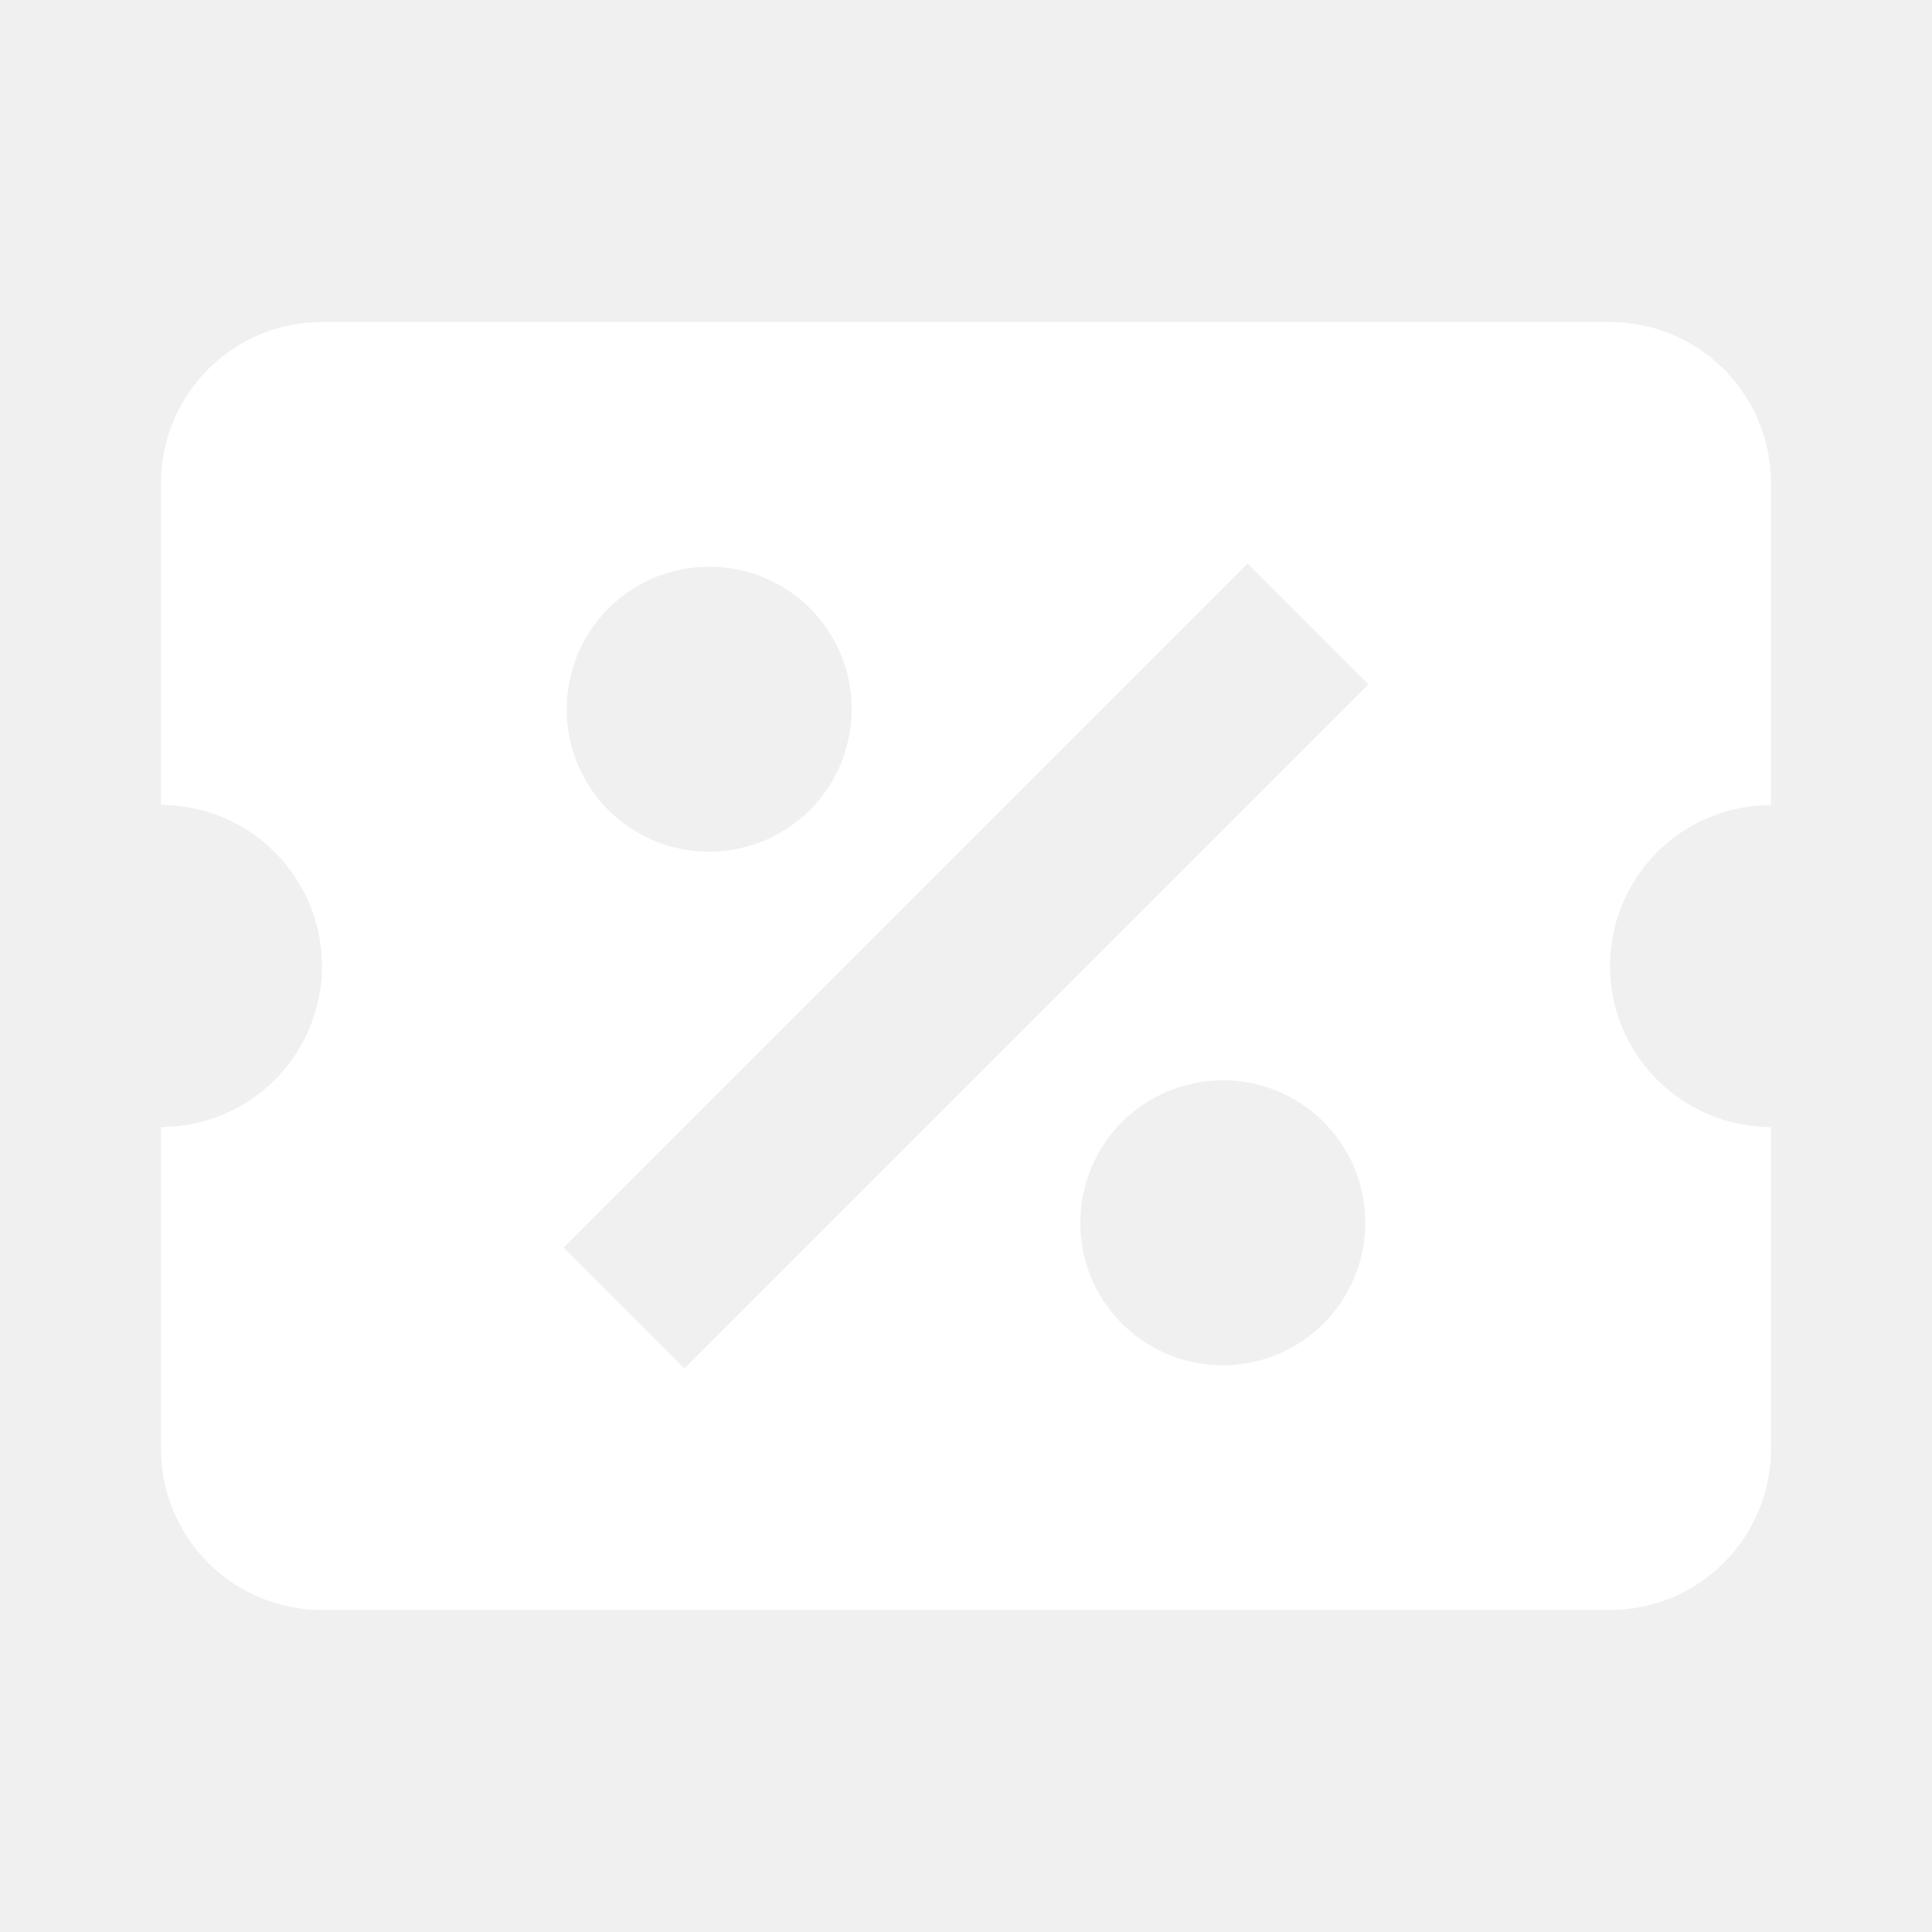
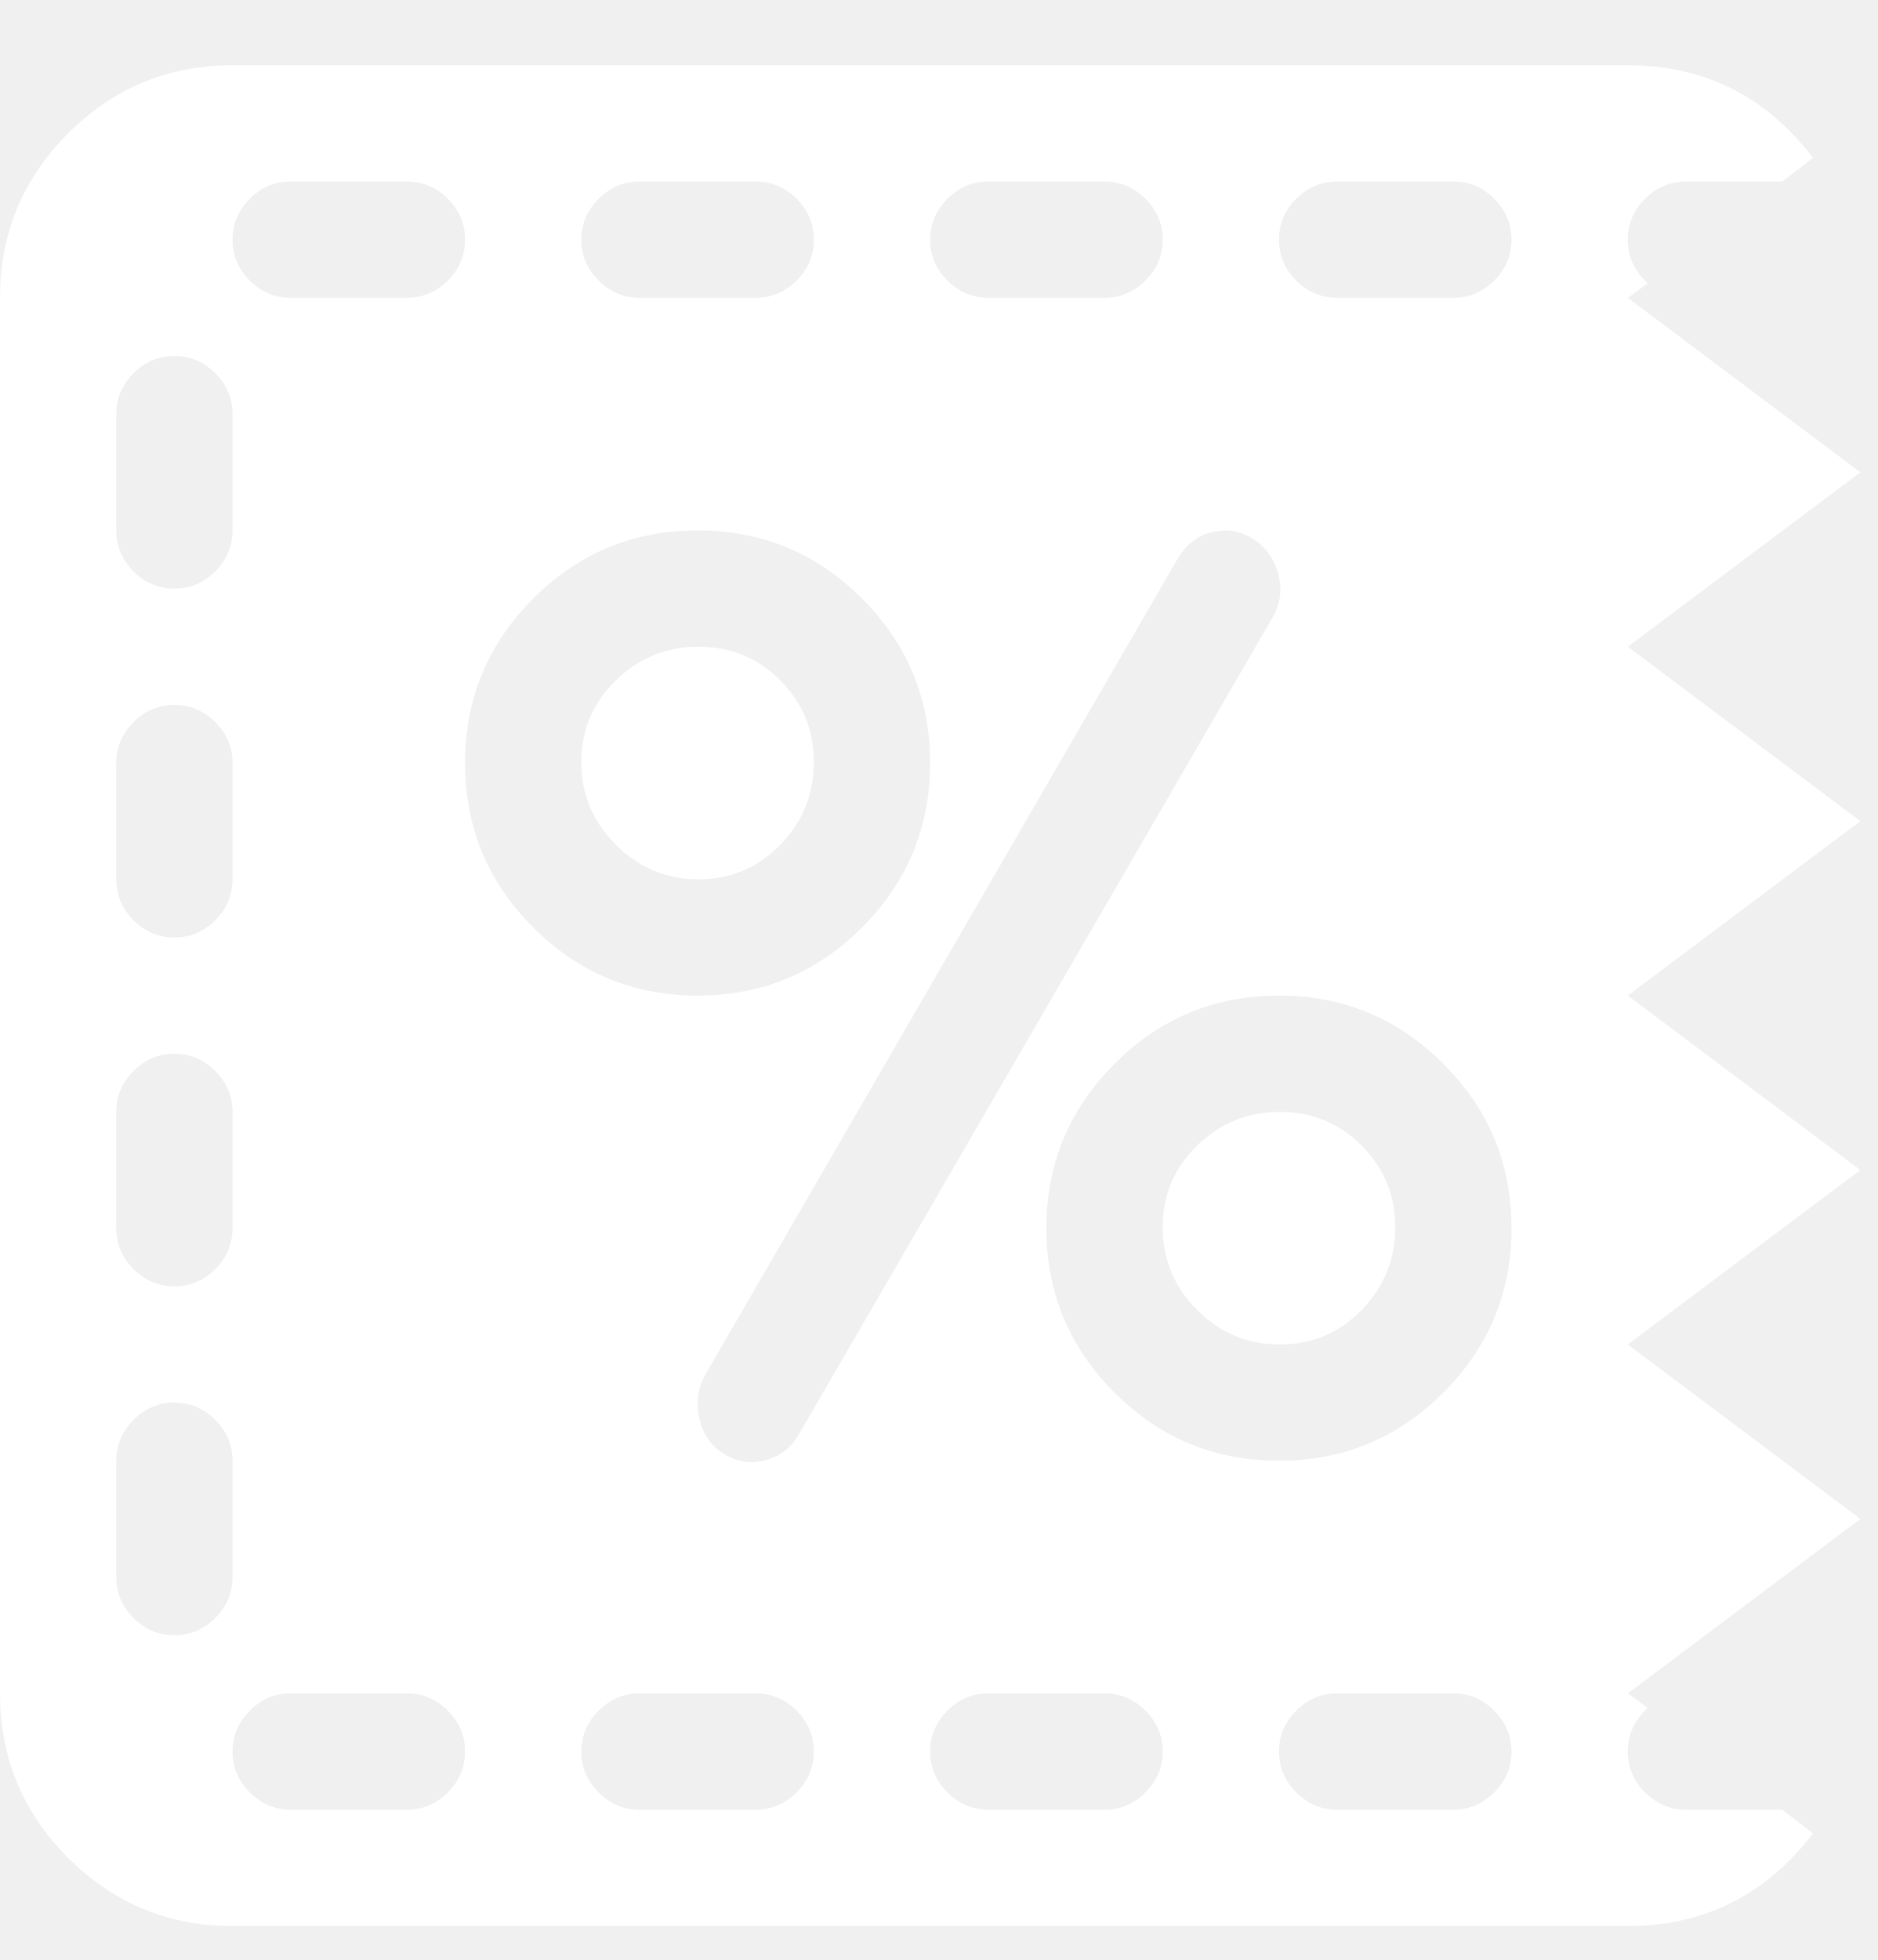
- <svg xmlns="http://www.w3.org/2000/svg" width="24" height="24" viewBox="0 0 24 24" fill="none">
-   <path d="M4 4C3.47 4 2.961 4.211 2.586 4.586C2.211 4.961 2 5.47 2 6V10C2.53 10 3.039 10.211 3.414 10.586C3.789 10.961 4 11.47 4 12C4 12.53 3.789 13.039 3.414 13.414C3.039 13.789 2.53 14 2 14V18C2 18.53 2.211 19.039 2.586 19.414C2.961 19.789 3.47 20 4 20H20C20.53 20 21.039 19.789 21.414 19.414C21.789 19.039 22 18.53 22 18V14C21.47 14 20.961 13.789 20.586 13.414C20.211 13.039 20 12.53 20 12C20 11.47 20.211 10.961 20.586 10.586C20.961 10.211 21.47 10 22 10V6C22 5.47 21.789 4.961 21.414 4.586C21.039 4.211 20.53 4 20 4H4ZM15.5 7L17 8.5L8.5 17L7 15.5L15.5 7ZM8.81 7.04C9.79 7.04 10.58 7.83 10.58 8.81C10.58 9.279 10.393 9.73 10.062 10.062C9.73 10.393 9.279 10.58 8.81 10.58C7.83 10.58 7.04 9.79 7.04 8.81C7.04 8.341 7.226 7.89 7.558 7.558C7.89 7.226 8.341 7.04 8.81 7.04ZM15.19 13.42C16.17 13.42 16.96 14.21 16.96 15.19C16.96 15.659 16.773 16.11 16.442 16.442C16.11 16.773 15.659 16.96 15.19 16.96C14.21 16.96 13.42 16.17 13.42 15.19C13.42 14.721 13.606 14.27 13.938 13.938C14.27 13.607 14.72 13.42 15.19 13.42Z" fill="white" />
+ <svg xmlns="http://www.w3.org/2000/svg" width="23" height="24" viewBox="0 0 23 24" fill="none">
+   <path d="M19.937 20.735L20.181 20.913C20.018 21.062 19.937 21.24 19.937 21.448C19.937 21.64 20.007 21.807 20.148 21.948C20.289 22.089 20.456 22.16 20.649 22.16H21.828L22.206 22.449C21.628 23.205 20.871 23.584 19.937 23.584H2.848C2.062 23.584 1.391 23.305 0.834 22.749C0.278 22.193 0 21.522 0 20.735V3.647C0 2.861 0.278 2.189 0.834 1.633C1.391 1.077 2.062 0.799 2.848 0.799H19.937C20.871 0.799 21.628 1.177 22.206 1.934L21.828 2.223H20.649C20.456 2.223 20.289 2.293 20.148 2.434C20.007 2.575 19.937 2.742 19.937 2.935C19.937 3.143 20.018 3.321 20.181 3.469L19.937 3.647L22.785 5.783L19.937 7.919L22.785 10.055L19.937 12.191L22.785 14.327L19.937 16.463L22.785 18.599L19.937 20.735ZM12.104 22.16H13.528C13.721 22.16 13.888 22.089 14.029 21.948C14.17 21.807 14.241 21.64 14.241 21.448C14.241 21.255 14.17 21.088 14.029 20.947C13.888 20.806 13.721 20.735 13.528 20.735H12.104C11.912 20.735 11.745 20.806 11.604 20.947C11.463 21.088 11.392 21.255 11.392 21.448C11.392 21.64 11.463 21.807 11.604 21.948C11.745 22.089 11.912 22.16 12.104 22.16ZM15.665 17.887C16.451 17.887 17.122 17.609 17.678 17.053C18.235 16.497 18.513 15.825 18.513 15.039C18.513 14.253 18.235 13.582 17.678 13.026C17.122 12.469 16.451 12.191 15.665 12.191C14.878 12.191 14.207 12.469 13.651 13.026C13.095 13.582 12.816 14.253 12.816 15.039C12.816 15.825 13.095 16.497 13.651 17.053C14.207 17.609 14.878 17.887 15.665 17.887ZM7.832 22.16H9.256C9.449 22.16 9.616 22.089 9.757 21.948C9.898 21.807 9.968 21.64 9.968 21.448C9.968 21.255 9.898 21.088 9.757 20.947C9.616 20.806 9.449 20.735 9.256 20.735H7.832C7.639 20.735 7.473 20.806 7.332 20.947C7.191 21.088 7.12 21.255 7.12 21.448C7.12 21.64 7.191 21.807 7.332 21.948C7.473 22.089 7.639 22.16 7.832 22.16ZM3.56 22.16H4.984C5.177 22.16 5.344 22.089 5.485 21.948C5.626 21.807 5.696 21.64 5.696 21.448C5.696 21.255 5.626 21.088 5.485 20.947C5.344 20.806 5.177 20.735 4.984 20.735H3.56C3.367 20.735 3.2 20.806 3.059 20.947C2.919 21.088 2.848 21.255 2.848 21.448C2.848 21.64 2.919 21.807 3.059 21.948C3.2 22.089 3.367 22.16 3.56 22.16ZM1.424 19.311C1.424 19.504 1.495 19.671 1.635 19.812C1.776 19.953 1.943 20.023 2.136 20.023C2.329 20.023 2.496 19.953 2.637 19.812C2.778 19.671 2.848 19.504 2.848 19.311V17.887C2.848 17.695 2.778 17.528 2.637 17.387C2.496 17.246 2.329 17.175 2.136 17.175C1.943 17.175 1.776 17.246 1.635 17.387C1.495 17.528 1.424 17.695 1.424 17.887V19.311ZM1.424 15.039C1.424 15.232 1.495 15.399 1.635 15.54C1.776 15.681 1.943 15.751 2.136 15.751C2.329 15.751 2.496 15.681 2.637 15.54C2.778 15.399 2.848 15.232 2.848 15.039V13.615C2.848 13.422 2.778 13.256 2.637 13.115C2.496 12.974 2.329 12.903 2.136 12.903C1.943 12.903 1.776 12.974 1.635 13.115C1.495 13.256 1.424 13.422 1.424 13.615V15.039ZM1.424 10.767C1.424 10.96 1.495 11.127 1.635 11.268C1.776 11.409 1.943 11.479 2.136 11.479C2.329 11.479 2.496 11.409 2.637 11.268C2.778 11.127 2.848 10.96 2.848 10.767V9.343C2.848 9.15 2.778 8.983 2.637 8.842C2.496 8.702 2.329 8.631 2.136 8.631C1.943 8.631 1.776 8.702 1.635 8.842C1.495 8.983 1.424 9.15 1.424 9.343V10.767ZM2.136 4.359C1.943 4.359 1.776 4.429 1.635 4.57C1.495 4.711 1.424 4.878 1.424 5.071V6.495C1.424 6.688 1.495 6.855 1.635 6.996C1.776 7.137 1.943 7.207 2.136 7.207C2.329 7.207 2.496 7.137 2.637 6.996C2.778 6.855 2.848 6.688 2.848 6.495V5.071C2.848 4.878 2.778 4.711 2.637 4.57C2.496 4.429 2.329 4.359 2.136 4.359ZM4.984 2.223H3.56C3.367 2.223 3.2 2.293 3.059 2.434C2.919 2.575 2.848 2.742 2.848 2.935C2.848 3.128 2.919 3.295 3.059 3.436C3.2 3.576 3.367 3.647 3.56 3.647H4.984C5.177 3.647 5.344 3.576 5.485 3.436C5.626 3.295 5.696 3.128 5.696 2.935C5.696 2.742 5.626 2.575 5.485 2.434C5.344 2.293 5.177 2.223 4.984 2.223ZM9.256 2.223H7.832C7.639 2.223 7.473 2.293 7.332 2.434C7.191 2.575 7.12 2.742 7.12 2.935C7.12 3.128 7.191 3.295 7.332 3.436C7.473 3.576 7.639 3.647 7.832 3.647H9.256C9.449 3.647 9.616 3.576 9.757 3.436C9.898 3.295 9.968 3.128 9.968 2.935C9.968 2.742 9.898 2.575 9.757 2.434C9.616 2.293 9.449 2.223 9.256 2.223ZM8.544 6.495C7.758 6.495 7.087 6.773 6.531 7.329C5.974 7.886 5.696 8.557 5.696 9.343C5.696 10.129 5.974 10.801 6.531 11.357C7.087 11.913 7.758 12.191 8.544 12.191C9.331 12.191 10.002 11.913 10.558 11.357C11.114 10.801 11.392 10.129 11.392 9.343C11.392 8.557 11.114 7.886 10.558 7.329C10.002 6.773 9.331 6.495 8.544 6.495ZM13.528 2.223H12.104C11.912 2.223 11.745 2.293 11.604 2.434C11.463 2.575 11.392 2.742 11.392 2.935C11.392 3.128 11.463 3.295 11.604 3.436C11.745 3.576 11.912 3.647 12.104 3.647H13.528C13.721 3.647 13.888 3.576 14.029 3.436C14.17 3.295 14.241 3.128 14.241 2.935C14.241 2.742 14.17 2.575 14.029 2.434C13.888 2.293 13.721 2.223 13.528 2.223ZM15.342 6.595C15.186 6.499 15.019 6.473 14.841 6.517C14.663 6.562 14.522 6.673 14.418 6.851L8.633 16.842C8.544 17.005 8.522 17.183 8.567 17.376C8.611 17.569 8.715 17.713 8.878 17.81C9.041 17.906 9.212 17.928 9.39 17.876C9.568 17.824 9.701 17.717 9.79 17.554L15.598 7.541C15.687 7.378 15.705 7.203 15.653 7.018C15.601 6.832 15.498 6.692 15.342 6.595ZM17.801 2.223H16.377C16.184 2.223 16.017 2.293 15.876 2.434C15.735 2.575 15.665 2.742 15.665 2.935C15.665 3.128 15.735 3.295 15.876 3.436C16.017 3.576 16.184 3.647 16.377 3.647H17.801C17.994 3.647 18.16 3.576 18.301 3.436C18.442 3.295 18.513 3.128 18.513 2.935C18.513 2.742 18.442 2.575 18.301 2.434C18.16 2.293 17.994 2.223 17.801 2.223ZM17.801 20.735H16.377C16.184 20.735 16.017 20.806 15.876 20.947C15.735 21.088 15.665 21.255 15.665 21.448C15.665 21.64 15.735 21.807 15.876 21.948C16.017 22.089 16.184 22.16 16.377 22.16H17.801C17.994 22.16 18.16 22.089 18.301 21.948C18.442 21.807 18.513 21.64 18.513 21.448C18.513 21.255 18.442 21.088 18.301 20.947C18.16 20.806 17.994 20.735 17.801 20.735ZM8.555 10.767C8.162 10.767 7.825 10.626 7.543 10.344C7.261 10.063 7.12 9.725 7.12 9.332C7.12 8.939 7.261 8.605 7.543 8.331C7.825 8.056 8.162 7.919 8.555 7.919C8.949 7.919 9.282 8.056 9.557 8.331C9.831 8.605 9.968 8.939 9.968 9.332C9.968 9.725 9.831 10.063 9.557 10.344C9.282 10.626 8.949 10.767 8.555 10.767ZM15.676 13.615C16.069 13.615 16.402 13.752 16.677 14.027C16.951 14.301 17.089 14.635 17.089 15.028C17.089 15.421 16.951 15.759 16.677 16.041C16.402 16.323 16.069 16.463 15.676 16.463C15.283 16.463 14.945 16.323 14.663 16.041C14.381 15.759 14.241 15.421 14.241 15.028C14.241 14.635 14.381 14.301 14.663 14.027C14.945 13.752 15.283 13.615 15.676 13.615Z" fill="white" />
</svg>
